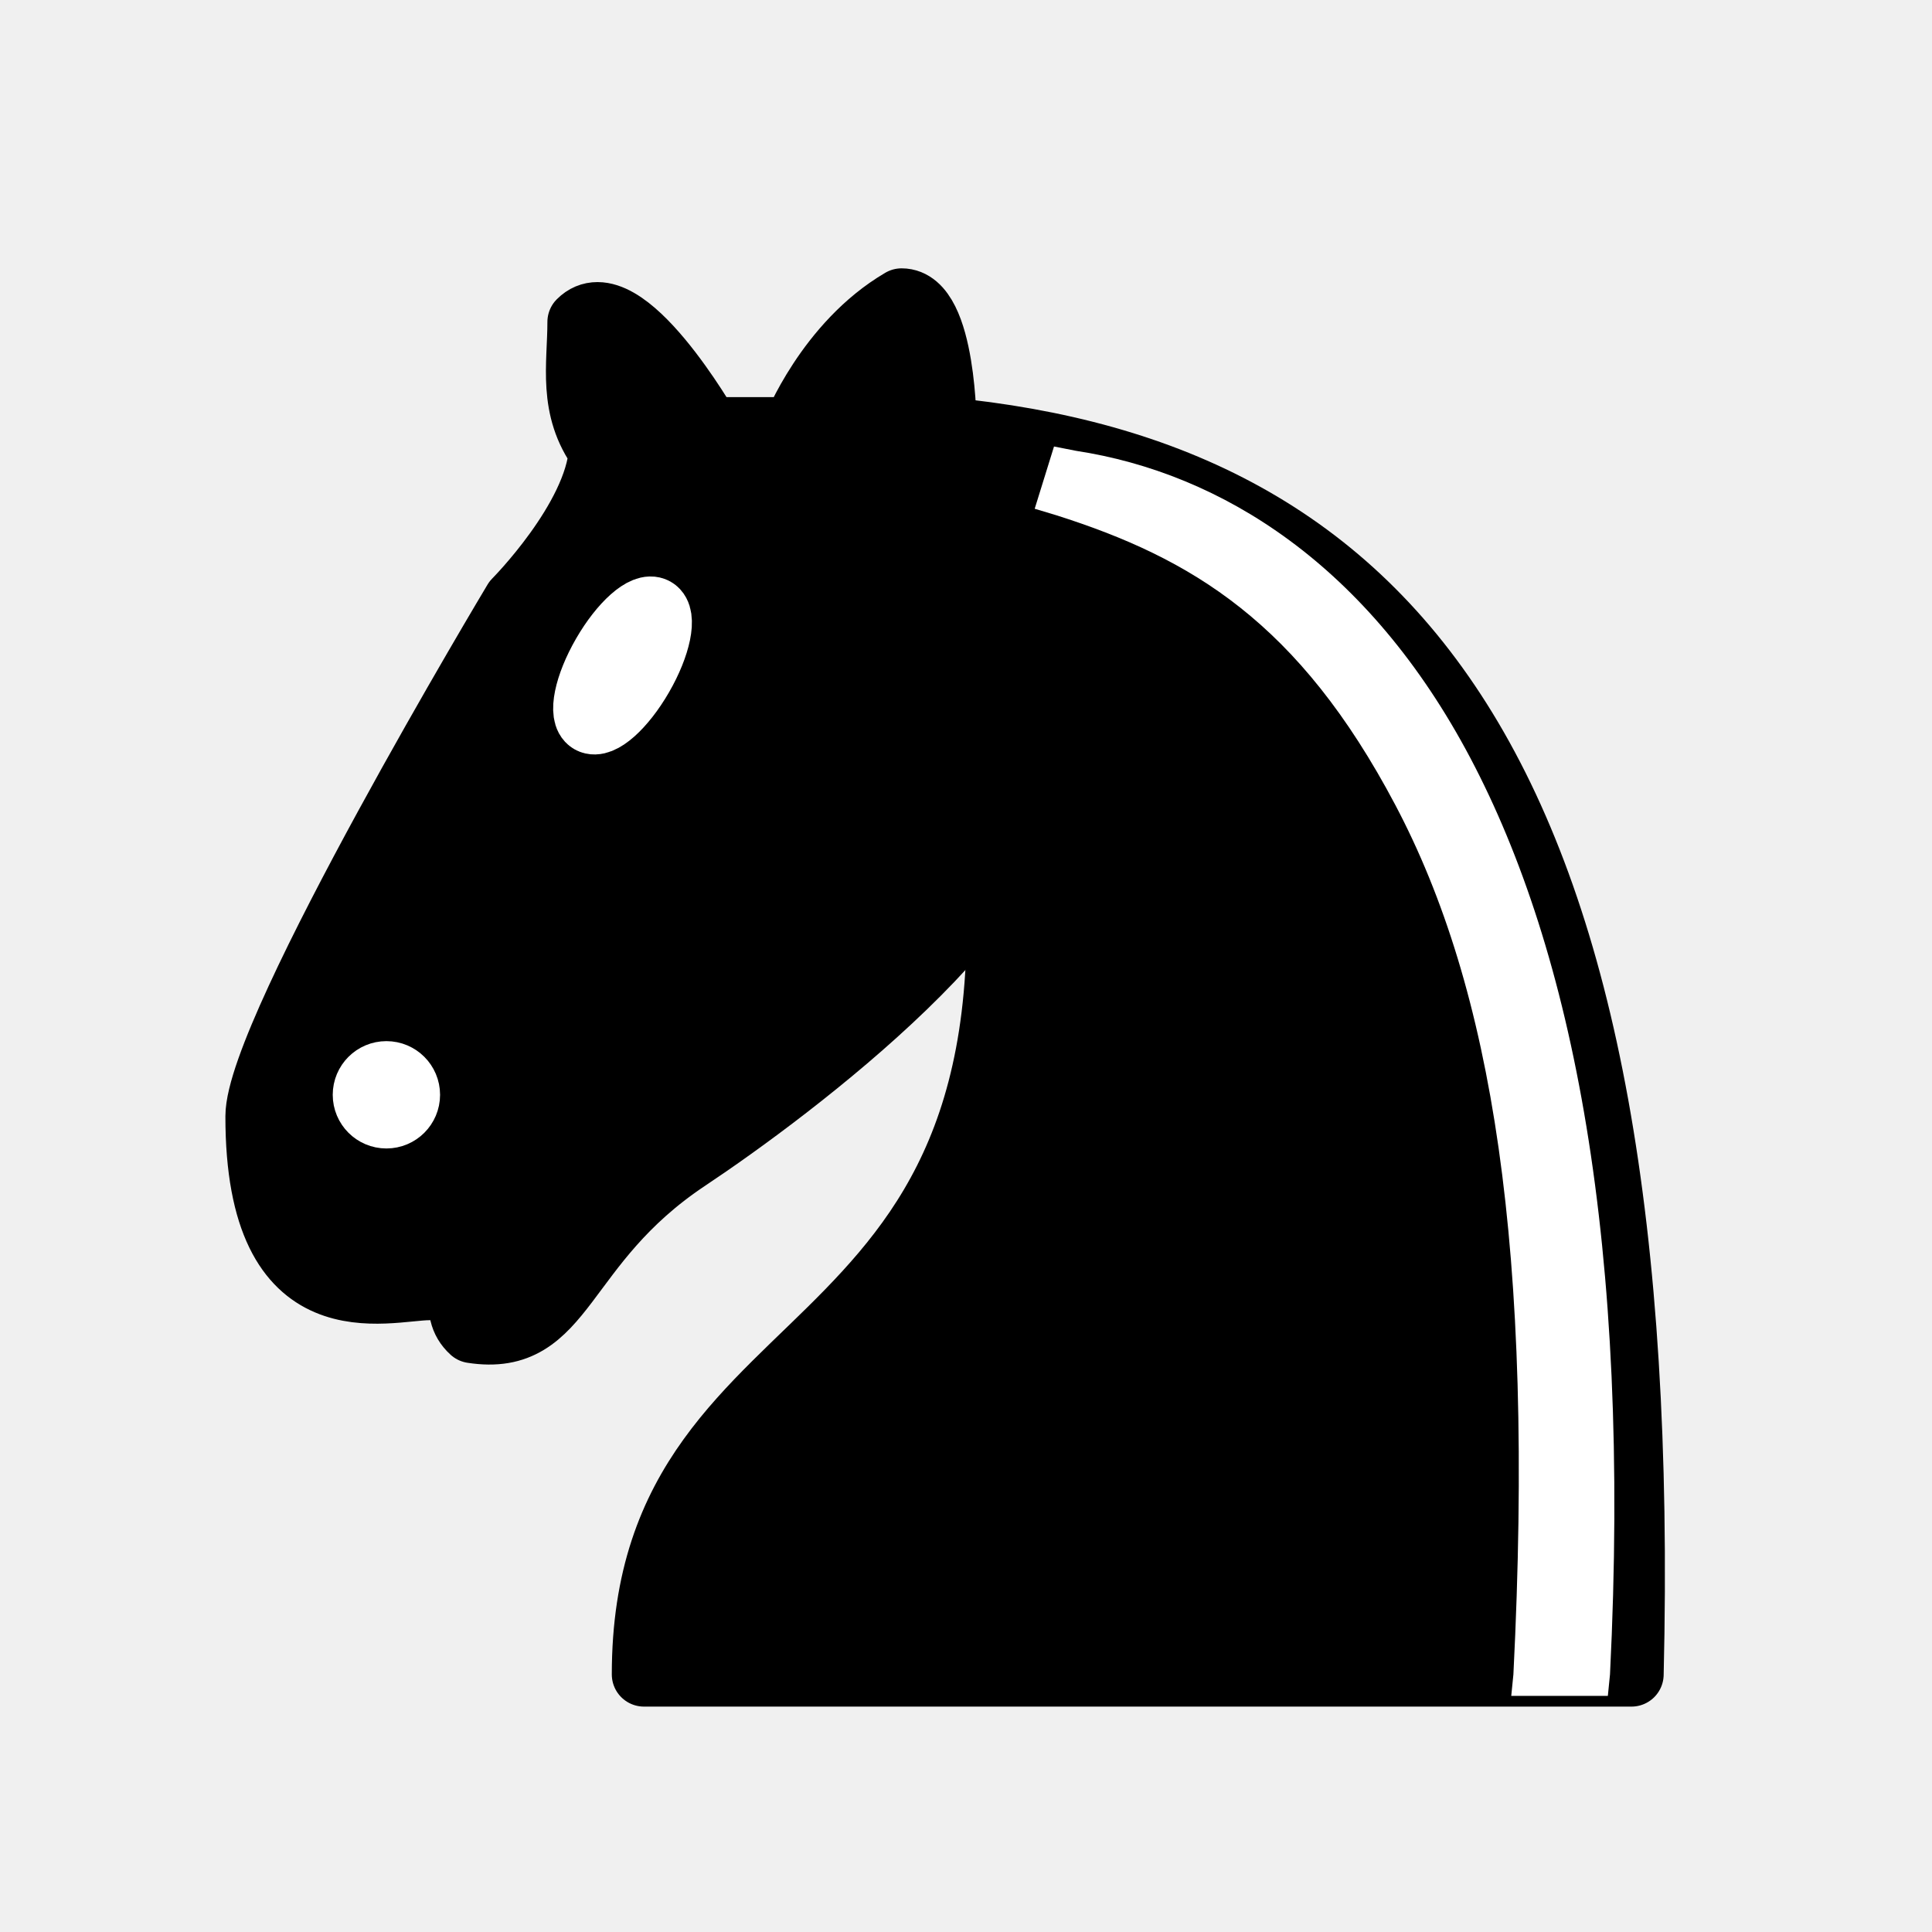
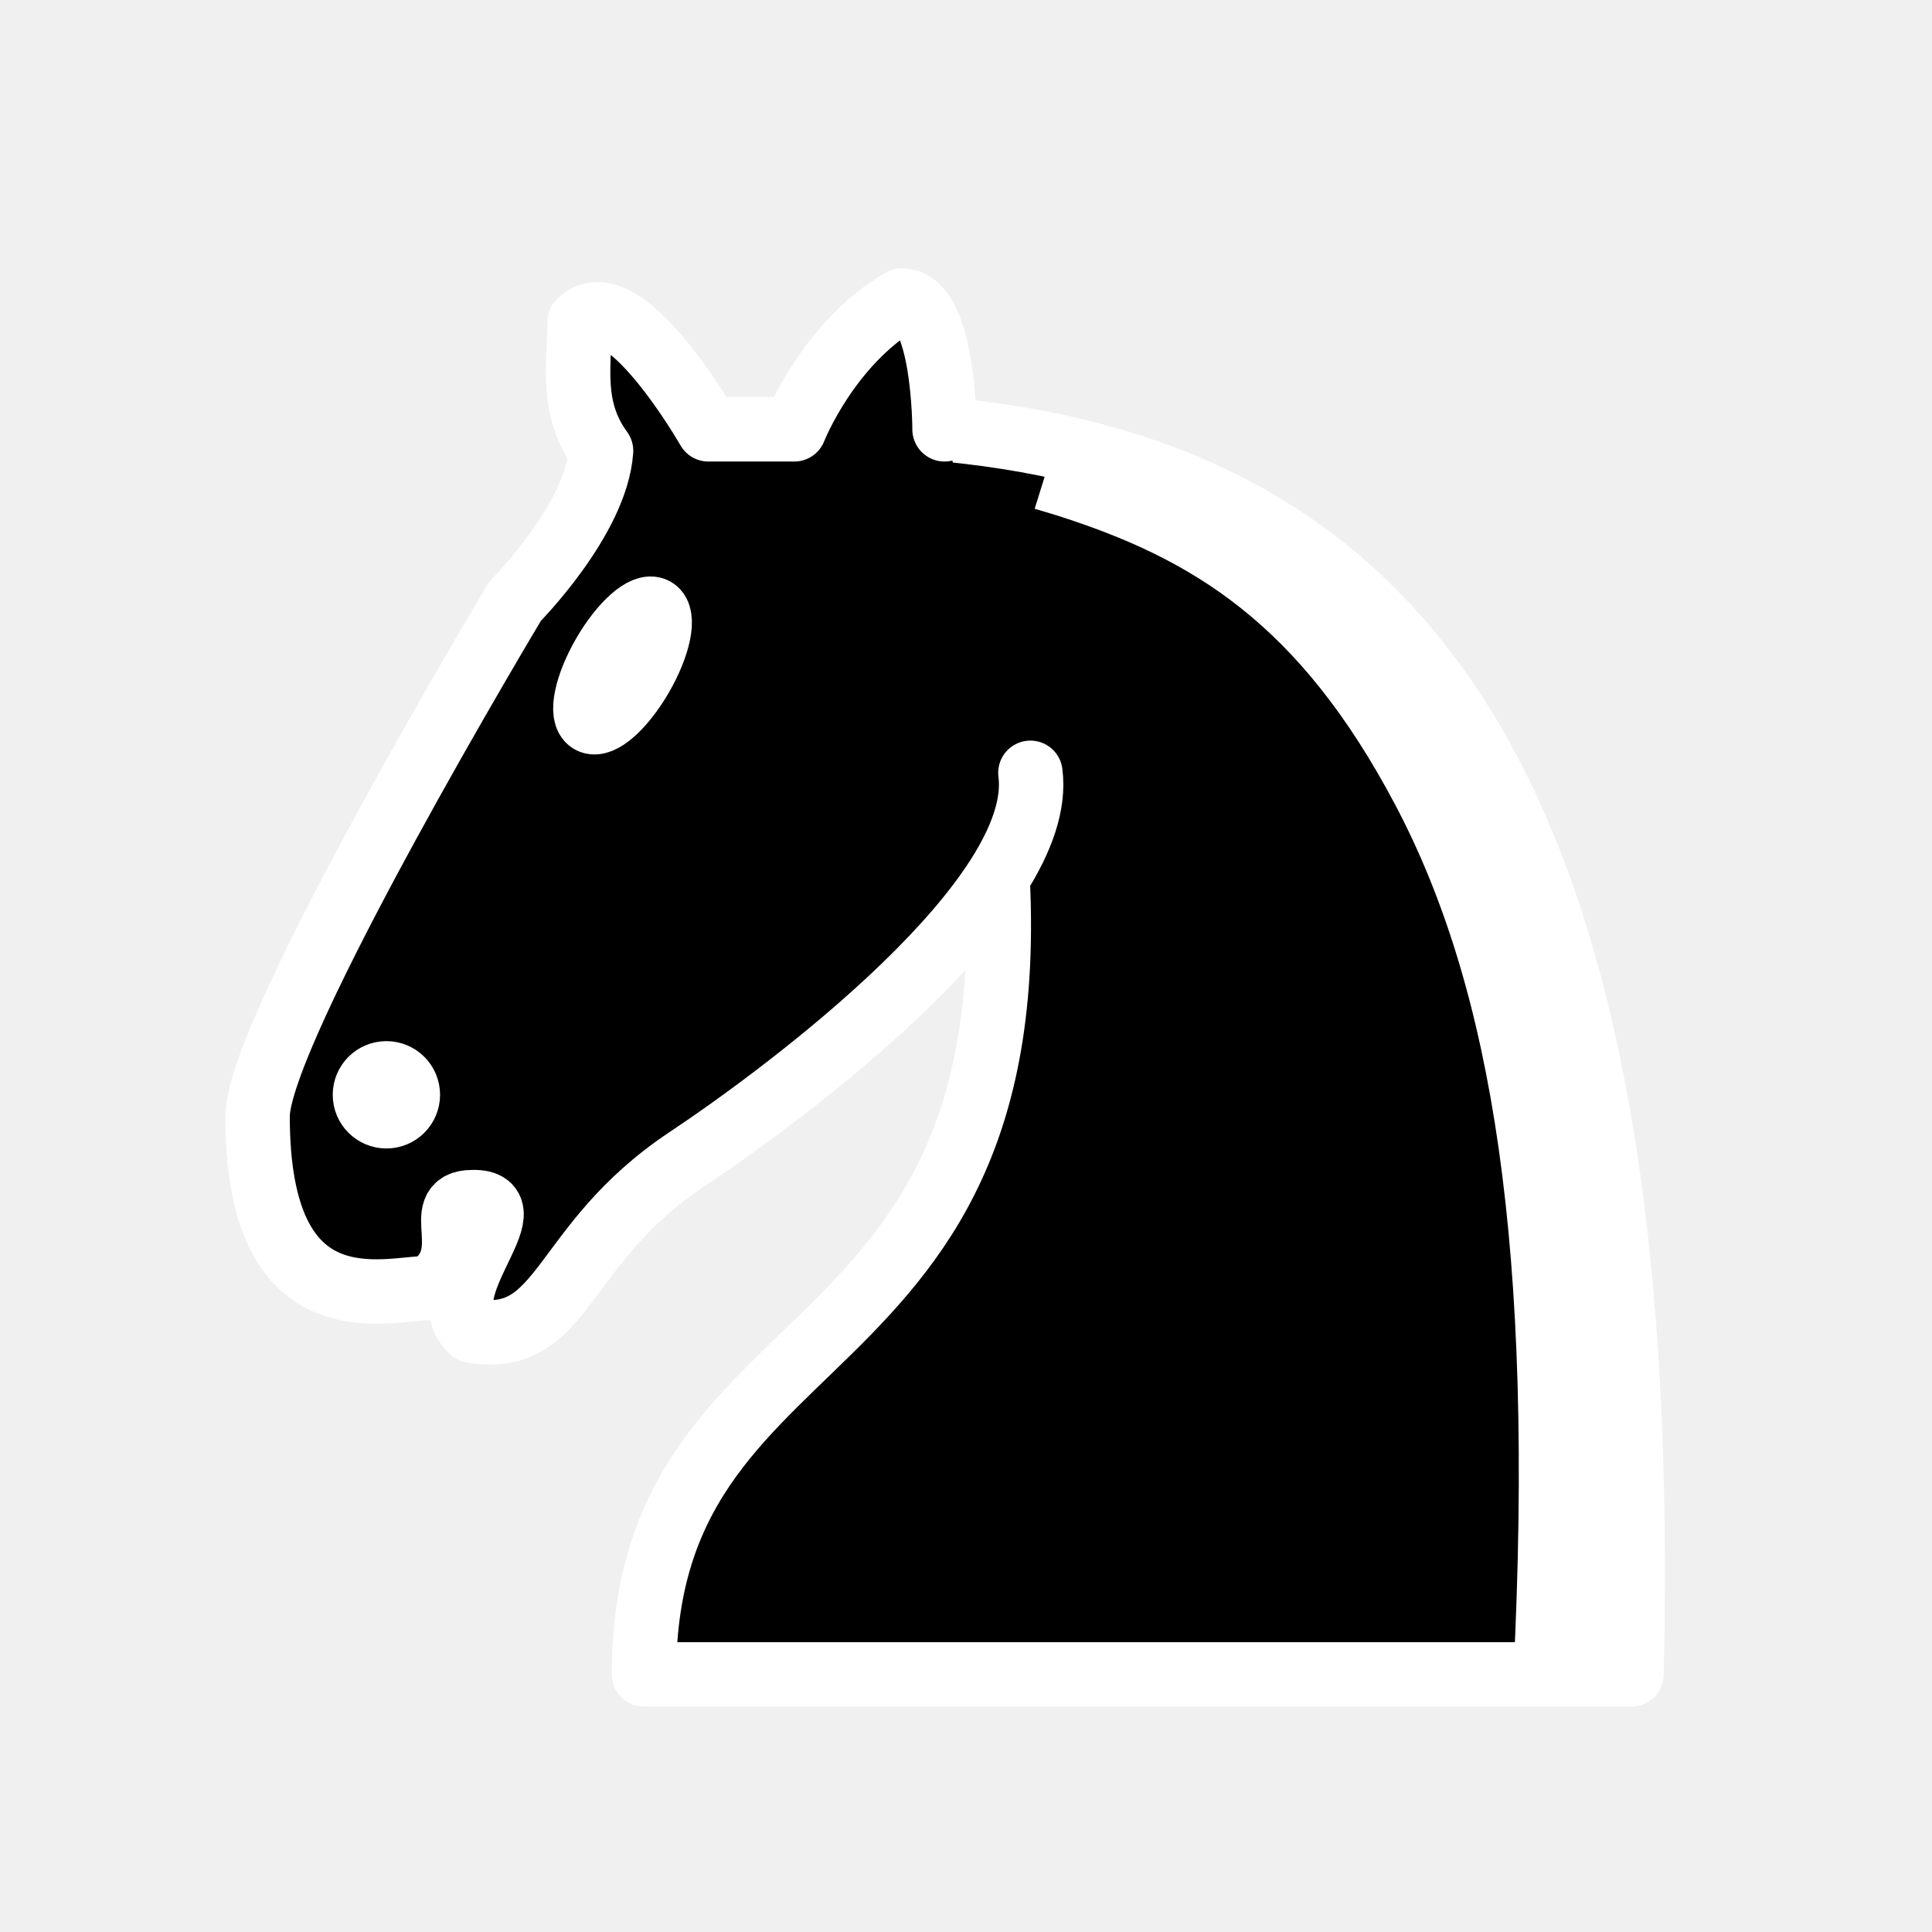
<svg xmlns="http://www.w3.org/2000/svg" version="1.1" width="45" height="45">
  <g style="opacity:1; fill:none; fill-opacity:1; fill-rule:evenodd; stroke:#000000; stroke-width:1.5; stroke-linecap:round;stroke-linejoin:round;stroke-miterlimit:4; stroke-dasharray:none; stroke-opacity:1;">
-     <path d="M 22,10 C 32.5,11 38.5,18 38,39 L 15,39 C 15,30 25,32.5 23,18" style="fill:#000000; stroke:#000000;" />
-     <path d="M 24,18 C 24.38,20.91 18.45,25.37 16,27 C 13,29 13.18,31.34 11,31 C 9.958,30.06 12.41,27.96 11,28 C 10,28 11.19,29.23 10,30 C 9,30 5.997,31 6,26 C 6,24 12,14 12,14 C 12,14 13.89,12.1 14,10.5 C 13.27,9.506 13.5,8.5 13.5,7.5 C 14.5,6.5 16.5,10 16.5,10 L 18.5,10 C 18.5,10 19.28,8.008 21,7 C 22,7 22,10 22,10" style="fill:#000000; stroke:#000000;" />
+     <path d="M 22,10 C 32.5,11 38.5,18 38,39 L 15,39 C 15,30 25,32.5 23,18" style="fill:#000000; stroke:#ffffff;" />
+     <path d="M 24,18 C 24.38,20.91 18.45,25.37 16,27 C 13,29 13.18,31.34 11,31 C 9.958,30.06 12.41,27.96 11,28 C 10,28 11.19,29.23 10,30 C 9,30 5.997,31 6,26 C 6,24 12,14 12,14 C 12,14 13.89,12.1 14,10.5 C 13.27,9.506 13.5,8.5 13.5,7.5 C 14.5,6.5 16.5,10 16.5,10 L 18.5,10 C 18.5,10 19.28,8.008 21,7 C 22,7 22,10 22,10" style="fill:#000000; stroke:#ffffff;" />
    <path d="M 9.5 25.5 A 0.5 0.5 0 1 1 8.5,25.5 A 0.5 0.5 0 1 1 9.5 25.5 z" style="fill:#ffffff; stroke:#ffffff;" />
    <path d="M 15 15.5 A 0.5 1.5 0 1 1  14,15.5 A 0.5 1.5 0 1 1  15 15.5 z" transform="matrix(0.866,0.5,-0.5,0.866,9.693,-5.173)" style="fill:#ffffff; stroke:#ffffff;" />
    <path d="M 24.55,10.4 L 24.1,11.85 L 24.6,12 C 27.75,13 30.25,14.49 32.5,18.75 C 34.75,23.01 35.75,29.06 35.25,39 L 35.2,39.5 L 37.45,39.5 L 37.5,39 C 38,28.94 36.62,22.15 34.25,17.66 C 31.88,13.17 28.46,11.02 25.06,10.5 L 24.55,10.4 z " style="fill:#ffffff; stroke:none;" />
  </g>
</svg>
